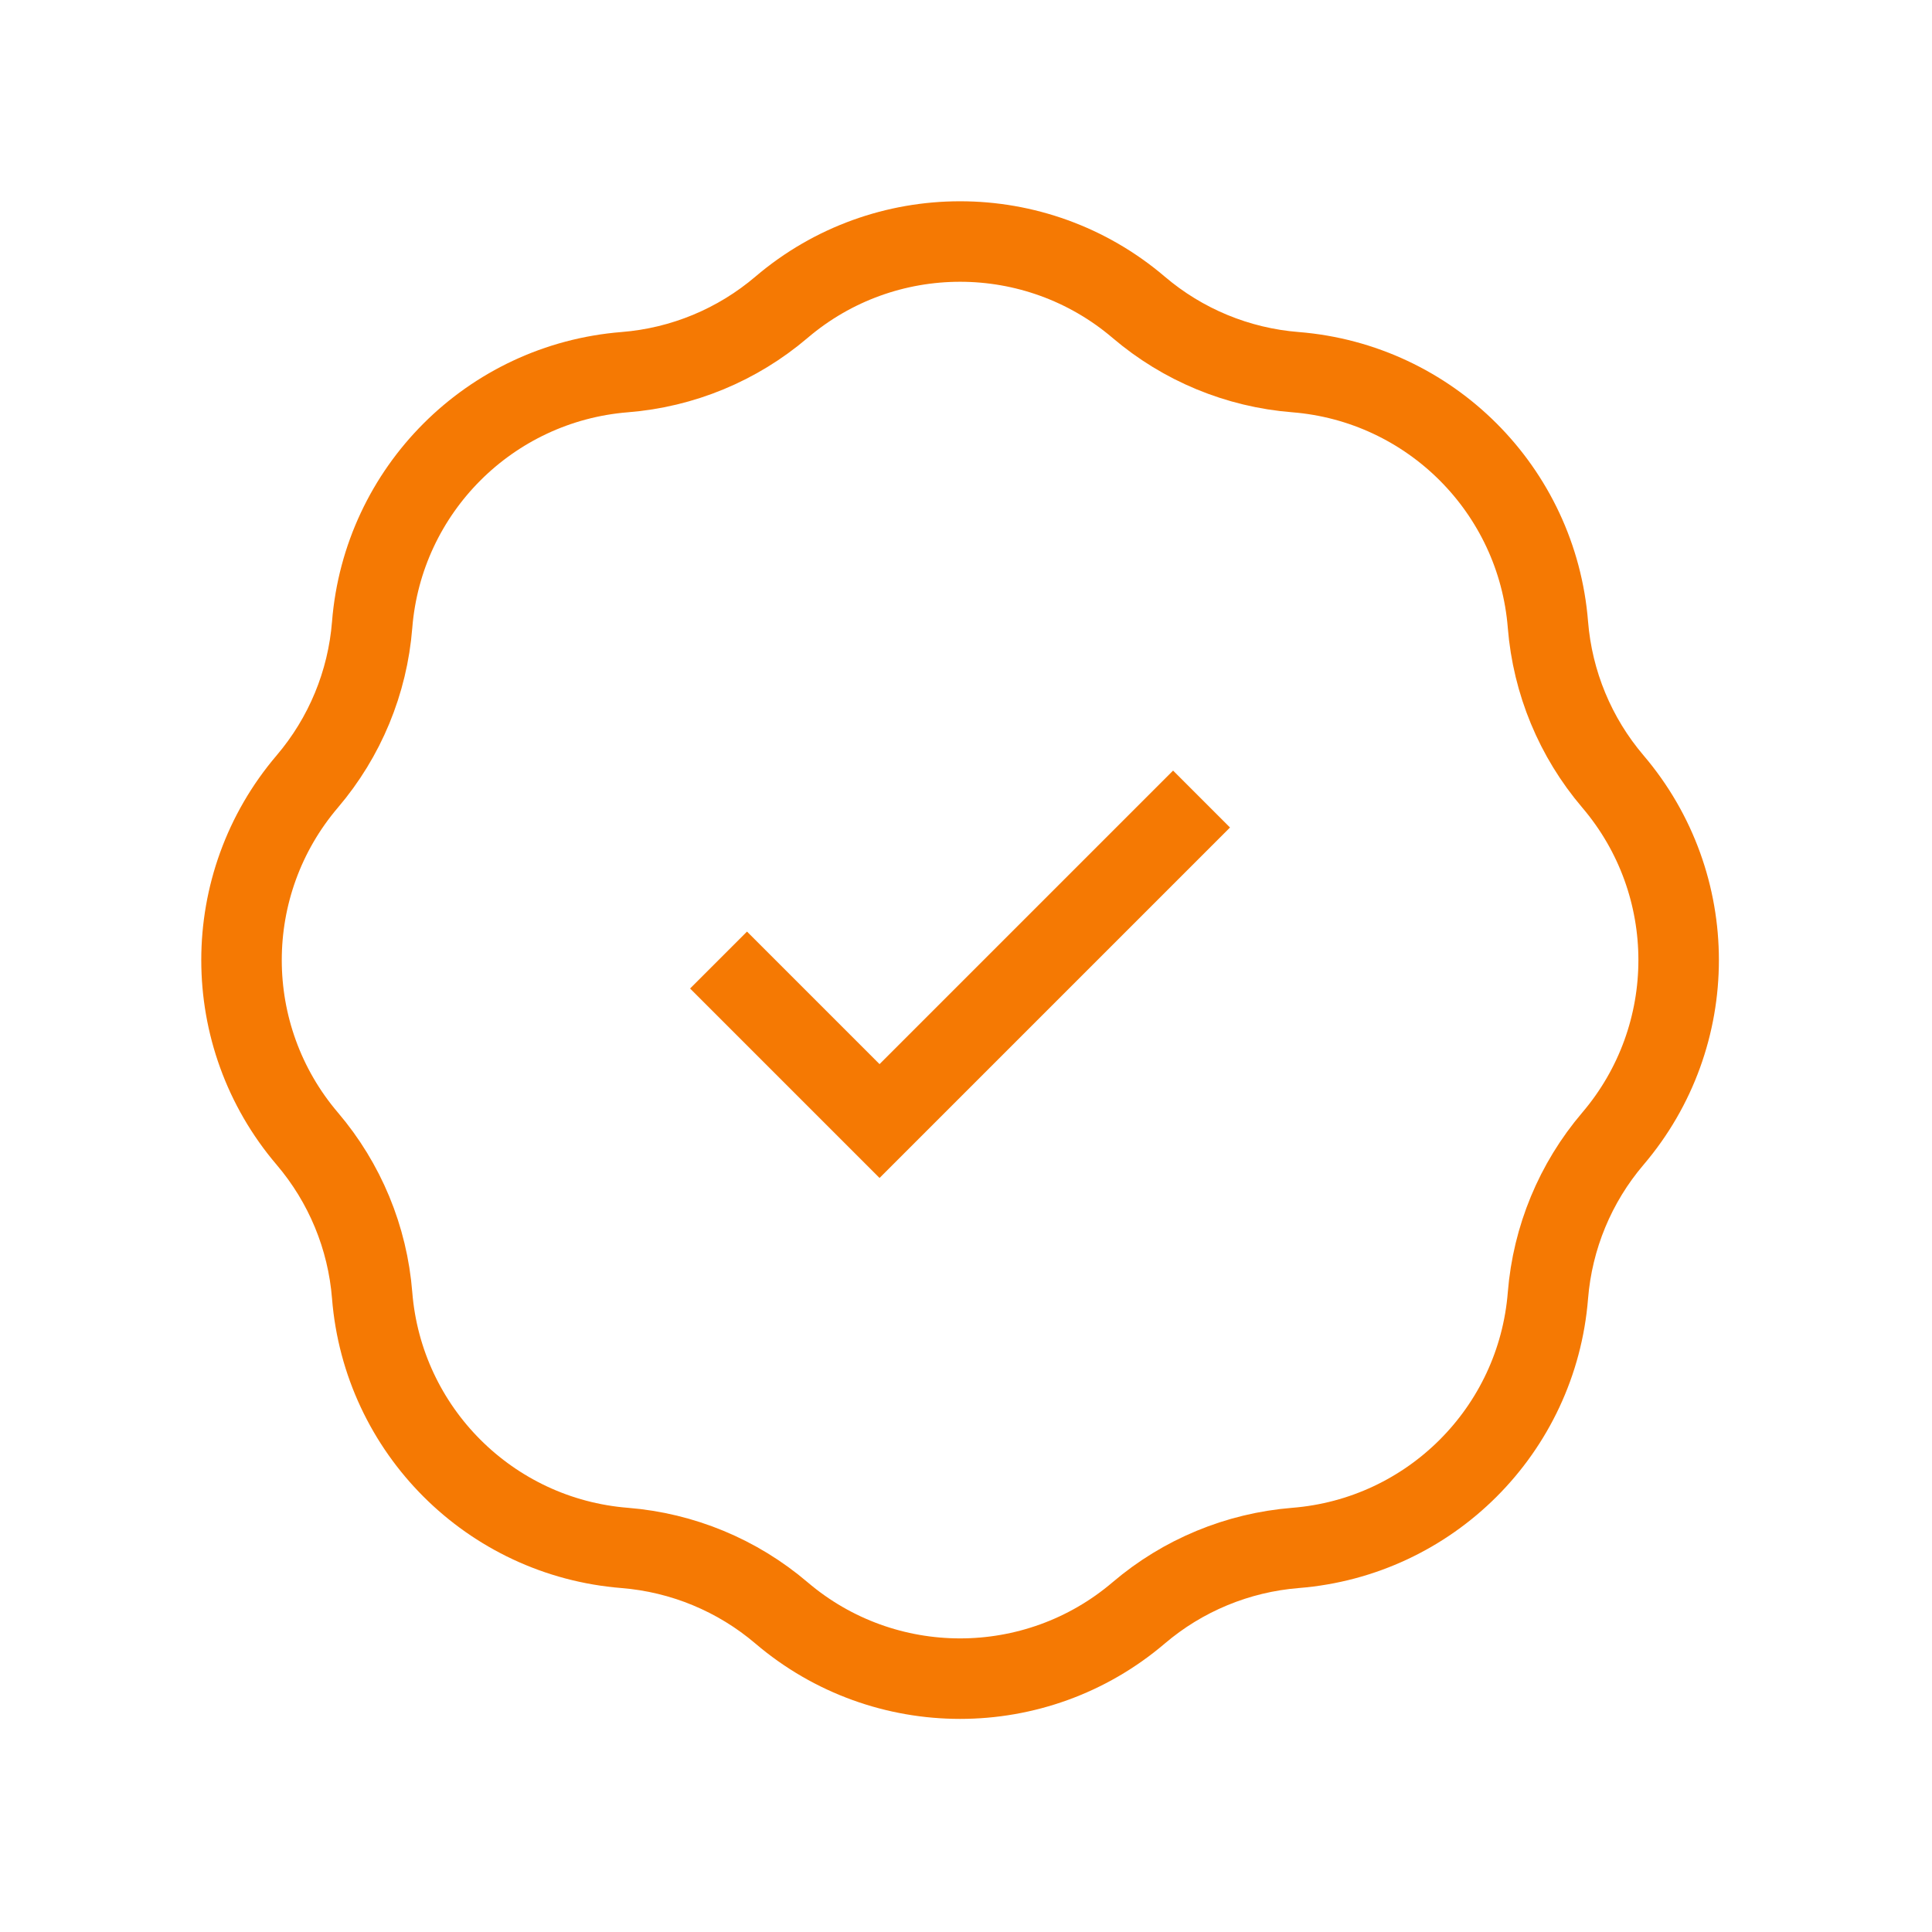
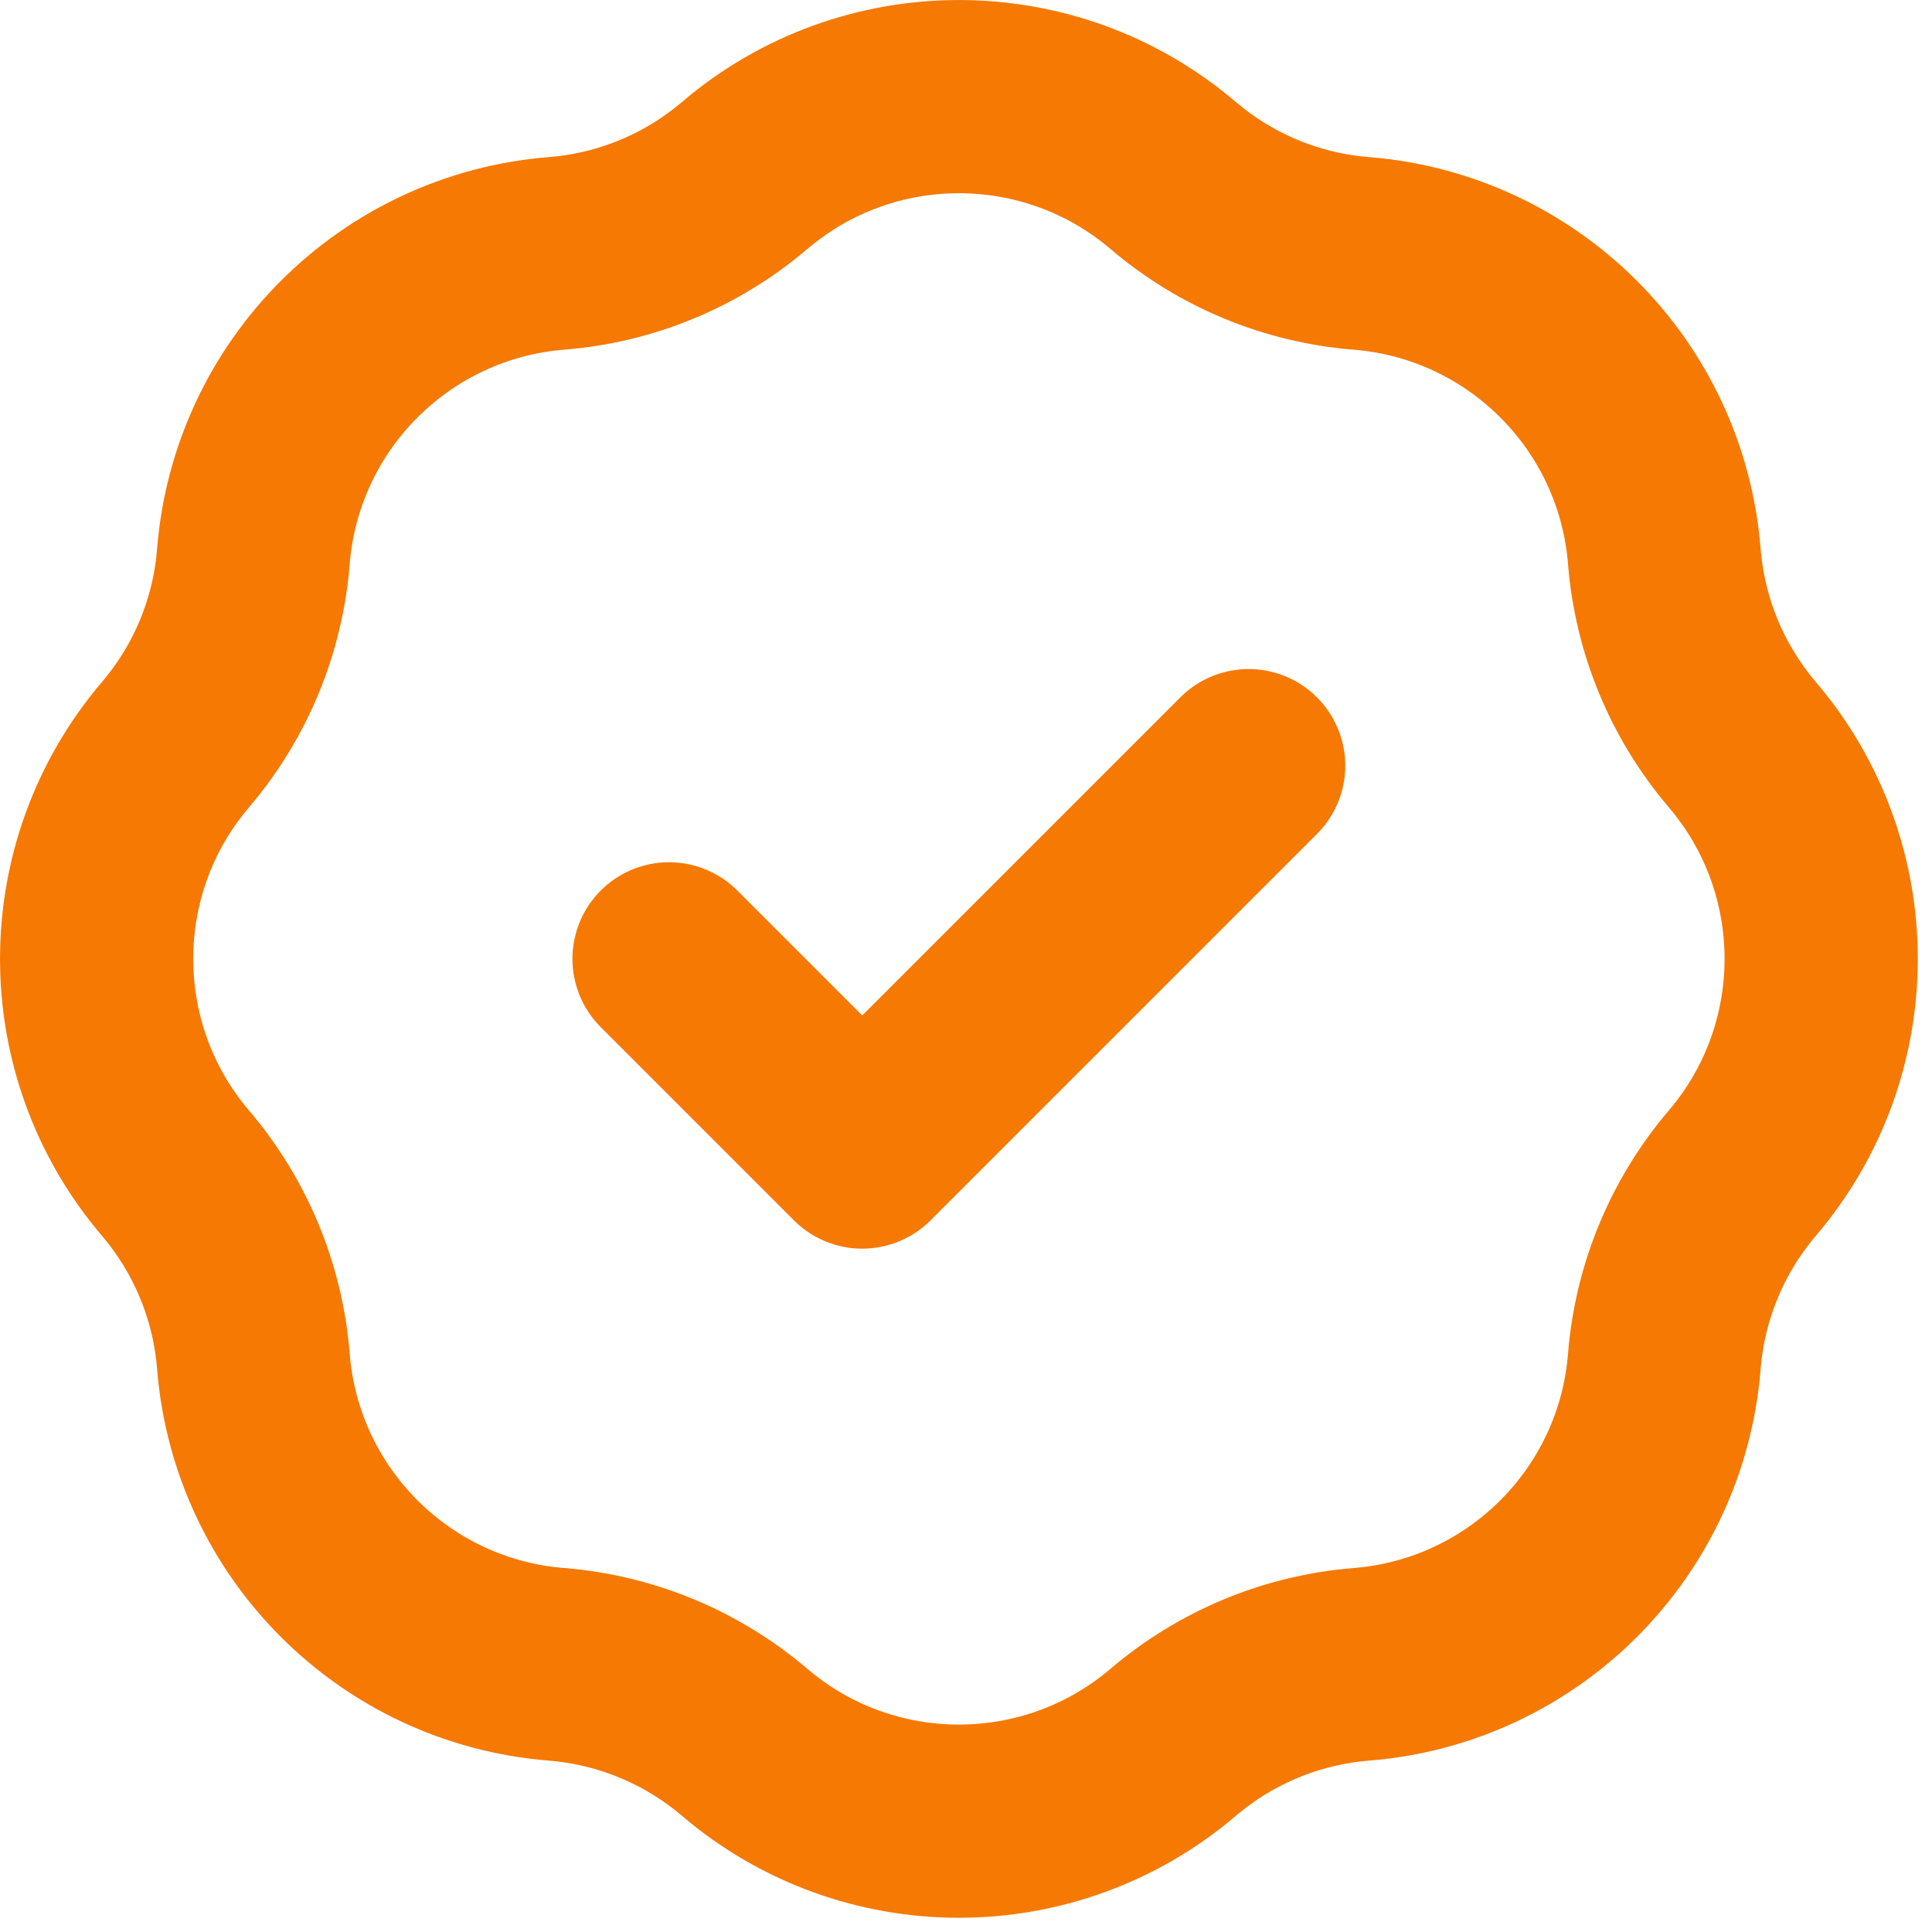
- <svg xmlns="http://www.w3.org/2000/svg" width="24" height="24" fill="none" viewBox="0 0 24 24">
-   <path stroke="#F57903" strokeLinecap="round" strokeLinejoin="round" strokeWidth="2" d="M8.926 11.926L10.926 13.926L14.926 9.926M7.761 4.623C8.479 4.566 9.16 4.284 9.708 3.817C10.986 2.728 12.867 2.728 14.145 3.817C14.693 4.284 15.374 4.566 16.092 4.623C17.766 4.757 19.096 6.087 19.229 7.761C19.287 8.479 19.569 9.16 20.036 9.708C21.125 10.986 21.125 12.867 20.036 14.145C19.569 14.693 19.287 15.374 19.229 16.092C19.096 17.766 17.766 19.096 16.092 19.229C15.374 19.287 14.693 19.569 14.145 20.036C12.867 21.125 10.986 21.125 9.708 20.036C9.16 19.569 8.479 19.287 7.761 19.229C6.087 19.096 4.757 17.766 4.623 16.092C4.566 15.374 4.284 14.693 3.817 14.145C2.728 12.867 2.728 10.986 3.817 9.708C4.284 9.16 4.566 8.479 4.623 7.761C4.757 6.087 6.087 4.757 7.761 4.623Z" />
+ <svg xmlns="http://www.w3.org/2000/svg" width="20" height="20" viewBox="0 0 20 20" fill="none">
+   <path d="M6.926 9.926L8.926 11.926L12.926 7.926M5.761 2.623C6.479 2.566 7.16 2.284 7.708 1.817C8.986 0.728 10.867 0.728 12.145 1.817C12.693 2.284 13.374 2.566 14.092 2.623C15.766 2.757 17.096 4.087 17.229 5.761C17.287 6.479 17.569 7.16 18.036 7.708C19.125 8.986 19.125 10.867 18.036 12.145C17.569 12.693 17.287 13.374 17.229 14.092C17.096 15.766 15.766 17.096 14.092 17.229C13.374 17.287 12.693 17.569 12.145 18.036C10.867 19.125 8.986 19.125 7.708 18.036C7.16 17.569 6.479 17.287 5.761 17.229C4.087 17.096 2.757 15.766 2.623 14.092C2.566 13.374 2.284 12.693 1.817 12.145C0.728 10.867 0.728 8.986 1.817 7.708C2.284 7.16 2.566 6.479 2.623 5.761C2.757 4.087 4.087 2.757 5.761 2.623Z" stroke="#F57903" stroke-width="2" stroke-linecap="round" stroke-linejoin="round" />
</svg>
